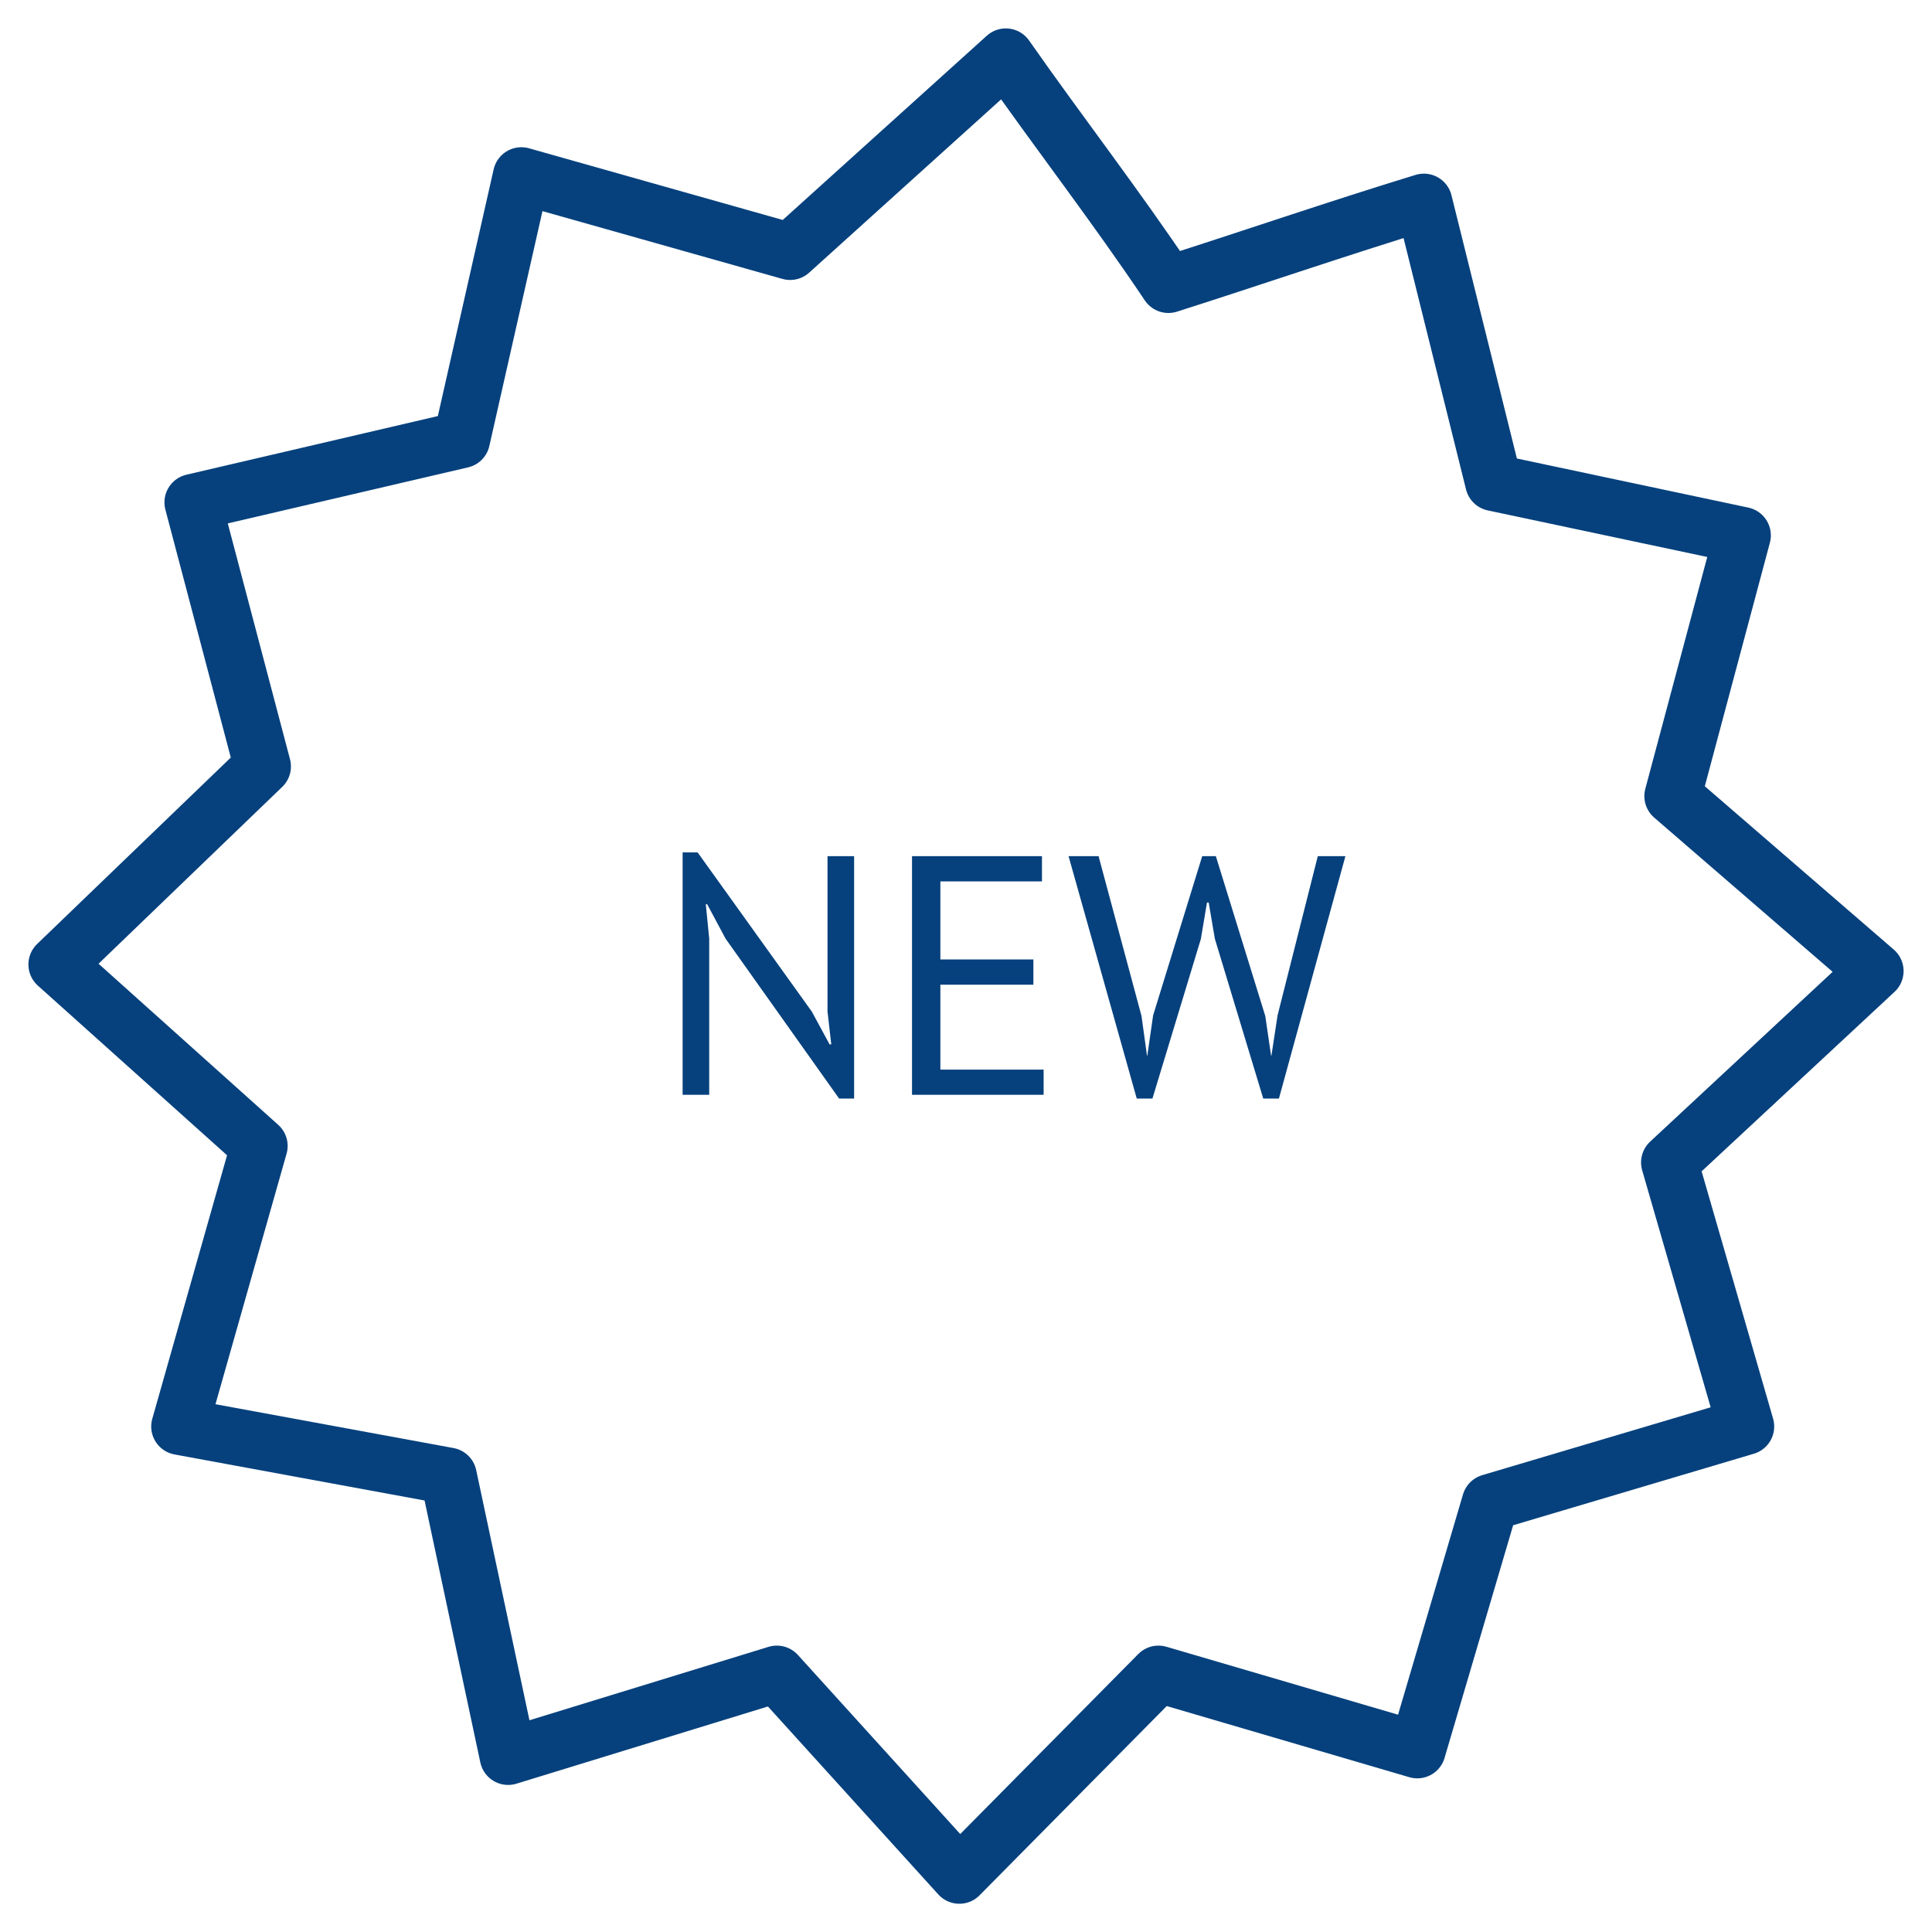
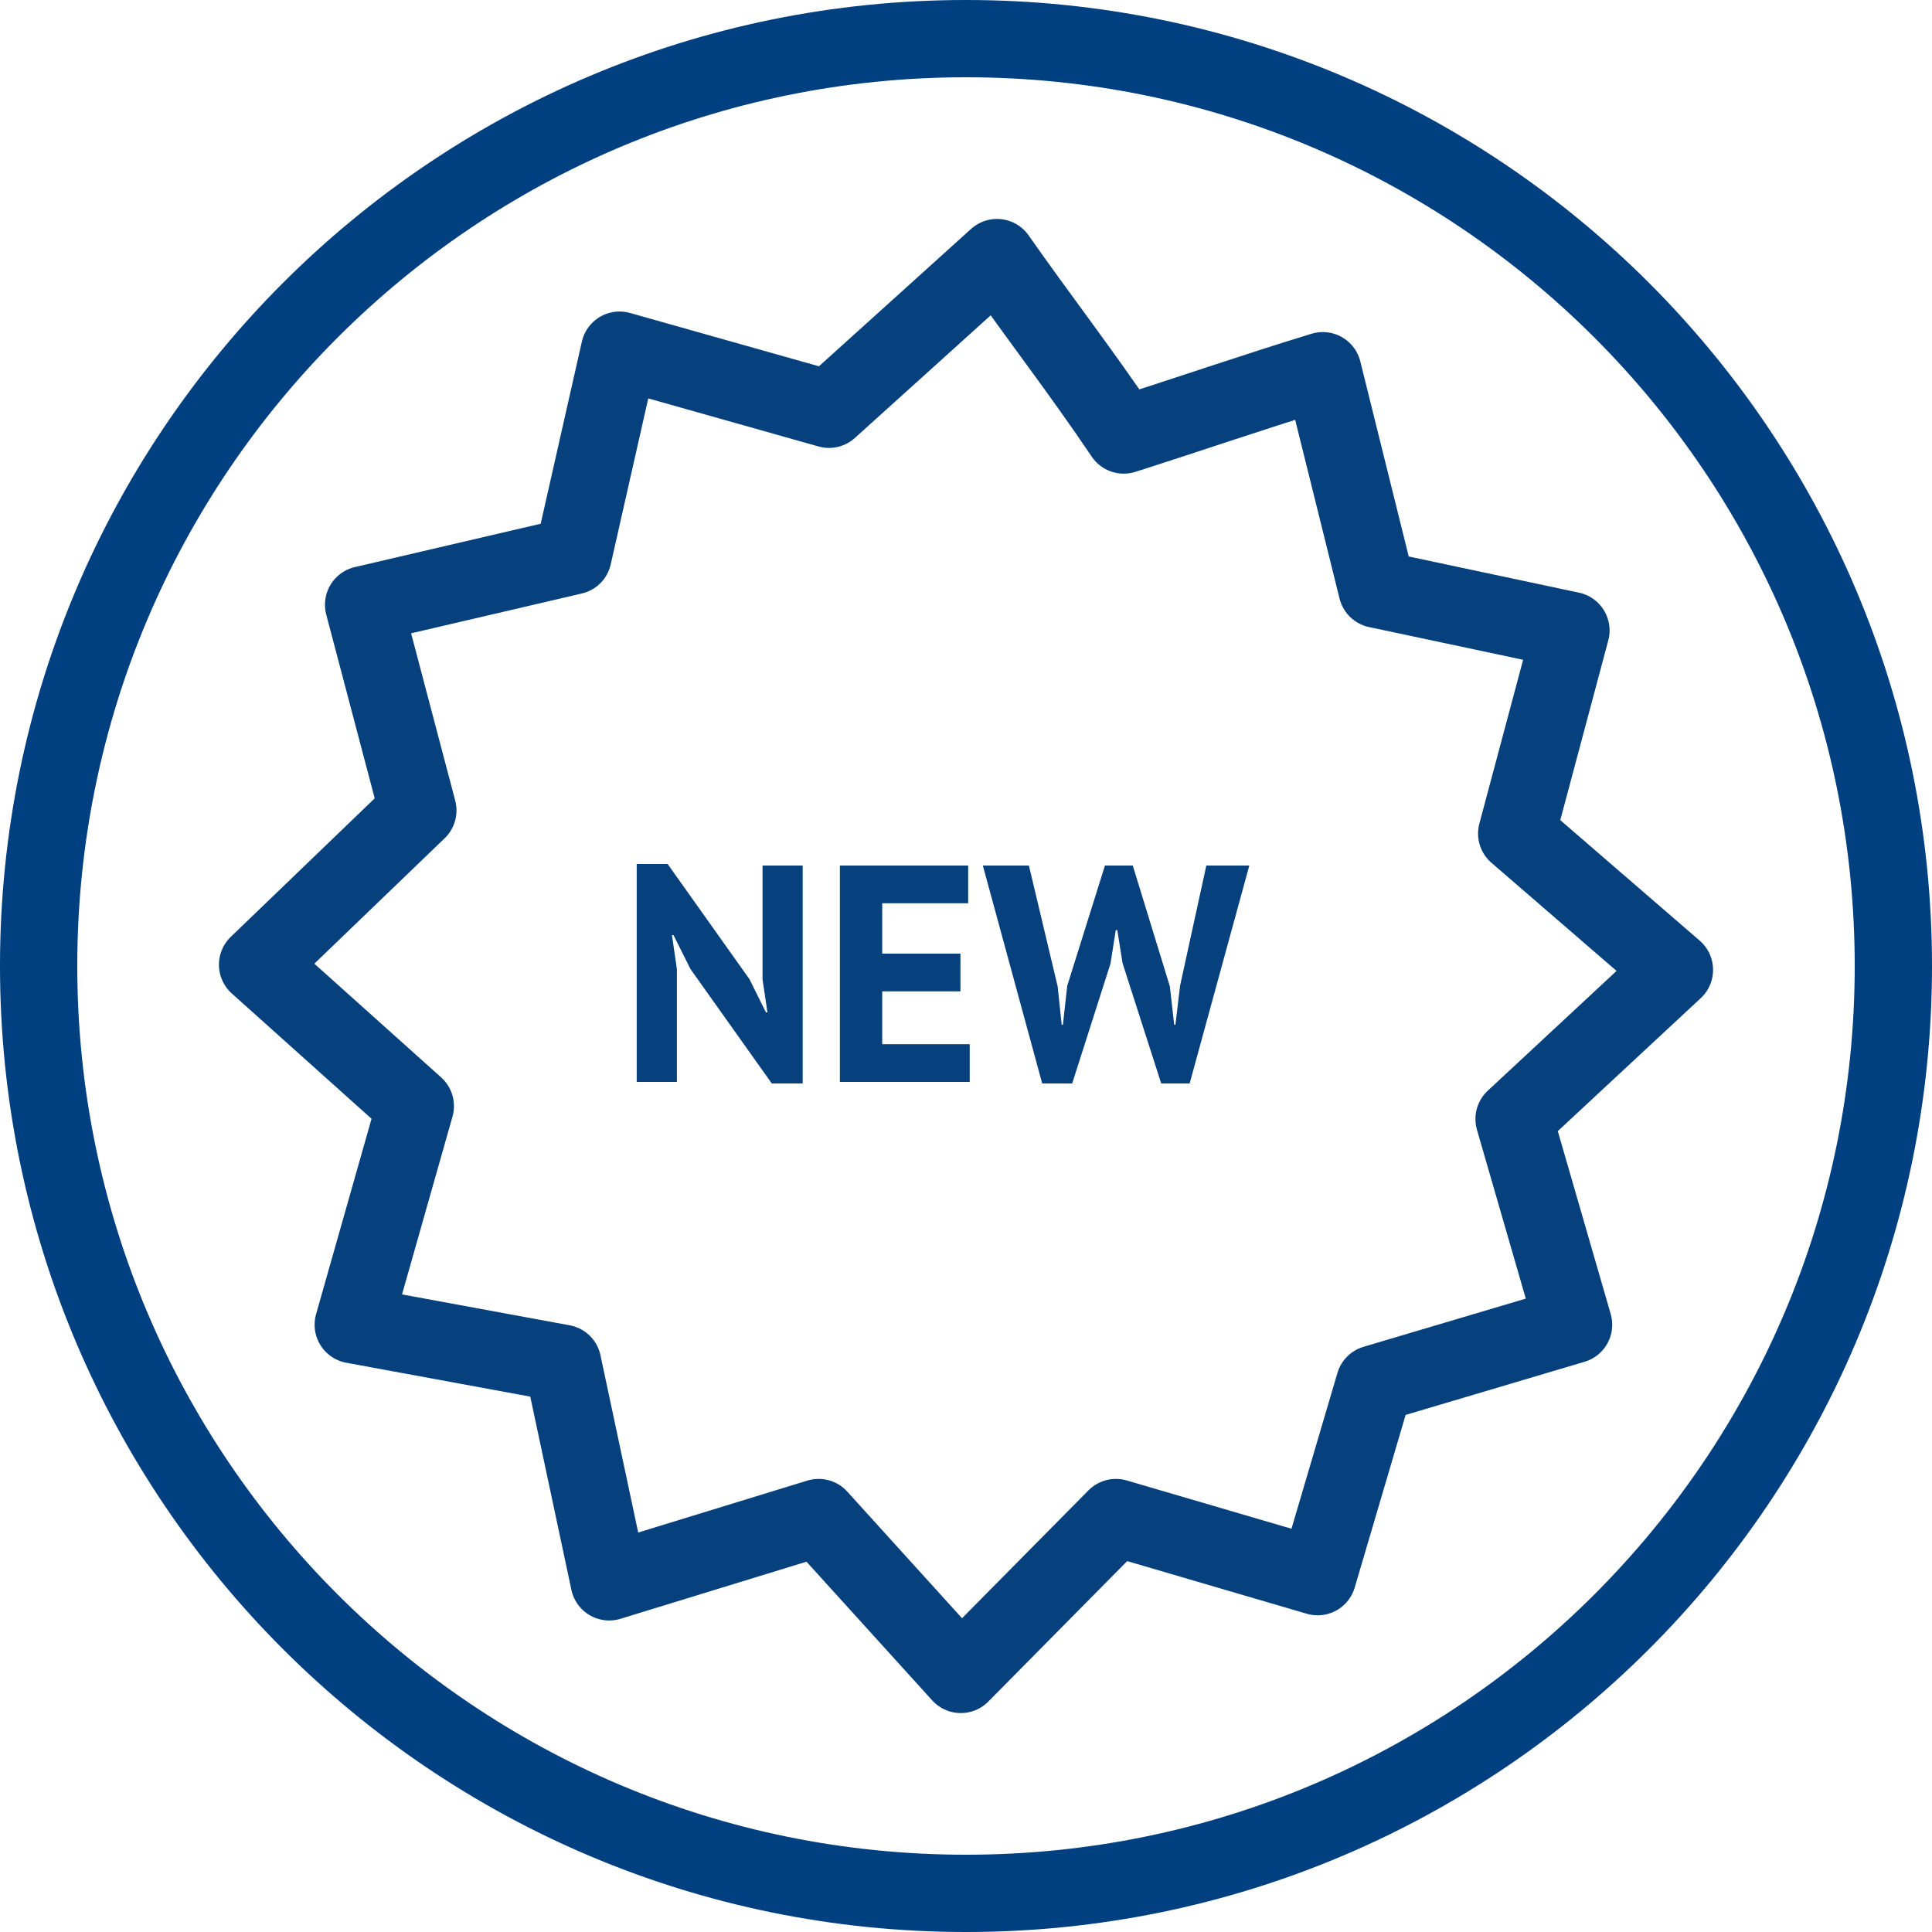
- <svg xmlns="http://www.w3.org/2000/svg" width="34" height="34" viewBox="0 0 34 34" fill="none">
-   <path d="M12.769 16.519L12.445 15.913H12.421L12.481 16.519V19.267H12.013V15.001H12.277L14.287 17.803L14.599 18.379H14.629L14.563 17.803V15.067H15.031V19.333H14.767L12.769 16.519ZM16.05 15.067H18.337V15.511H16.549V16.885H18.186V17.329H16.549V18.823H18.366V19.267H16.05V15.067ZM20.089 17.881L20.185 18.577H20.191L20.293 17.869L21.157 15.067H21.397L22.267 17.881L22.369 18.577H22.375L22.483 17.869L23.191 15.067H23.677L22.507 19.333H22.231L21.379 16.519L21.271 15.883H21.241L21.133 16.525L20.281 19.333H20.005L18.805 15.067H19.333L20.089 17.881Z" fill="#06417D" />
-   <path d="M17.701 1C16.416 2.162 15.19 3.265 13.905 4.427L9.175 3.091L8.124 7.738L3.394 8.841L4.62 13.488L1 16.973L4.562 20.167L3.161 25.104L7.891 25.975L8.942 30.912L13.671 29.46L16.883 33.003L20.387 29.46L24.942 30.796L26.226 26.44L30.723 25.104L29.38 20.457L33 17.089L29.438 14.01L30.664 9.422L26.285 8.493L25.058 3.556C23.54 4.02 22.022 4.543 20.562 5.008C19.628 3.614 18.635 2.336 17.701 1Z" stroke="#06417D" stroke-miterlimit="10" stroke-linecap="round" stroke-linejoin="round" />
+ <svg xmlns="http://www.w3.org/2000/svg" width="25" height="25" viewBox="0 0 25 25" fill="none">
+   <path d="M8.935 12.54L8.715 12.1H8.695L8.759 12.54V14H8.239V11.18H8.639L9.699 12.672L9.911 13.1H9.931L9.867 12.672V11.2H10.387V14.02H9.987L8.935 12.54ZM10.868 11.2H12.528V11.688H11.416V12.34H12.428V12.828H11.416V13.512H12.548V14H10.868V11.2ZM13.686 12.764L13.738 13.26H13.754L13.81 12.756L14.298 11.2H14.658L15.138 12.764L15.194 13.26H15.21L15.27 12.756L15.61 11.2H16.166L15.394 14.02H15.026L14.526 12.464L14.458 12.036H14.438L14.37 12.468L13.874 14.02H13.486L12.718 11.2H13.314L13.686 12.764Z" fill="#06417D" />
+   <path d="M12.901 3.333C12.165 3.999 11.463 4.631 10.727 5.296L8.017 4.531L7.415 7.193L4.705 7.825L5.407 10.487L3.333 12.483L5.374 14.313L4.571 17.142L7.281 17.641L7.883 20.469L10.593 19.637L12.433 21.667L14.44 19.637L17.05 20.402L17.786 17.907L20.362 17.142L19.592 14.48L21.667 12.55L19.626 10.786L20.328 8.158L17.819 7.625L17.117 4.797C16.247 5.063 15.377 5.363 14.541 5.629C14.005 4.831 13.437 4.099 12.901 3.333Z" stroke="#06417D" stroke-miterlimit="10" stroke-linecap="round" stroke-linejoin="round" />
+   <circle cx="12.5" cy="12.5" r="12" stroke="#003F80" />
</svg>
